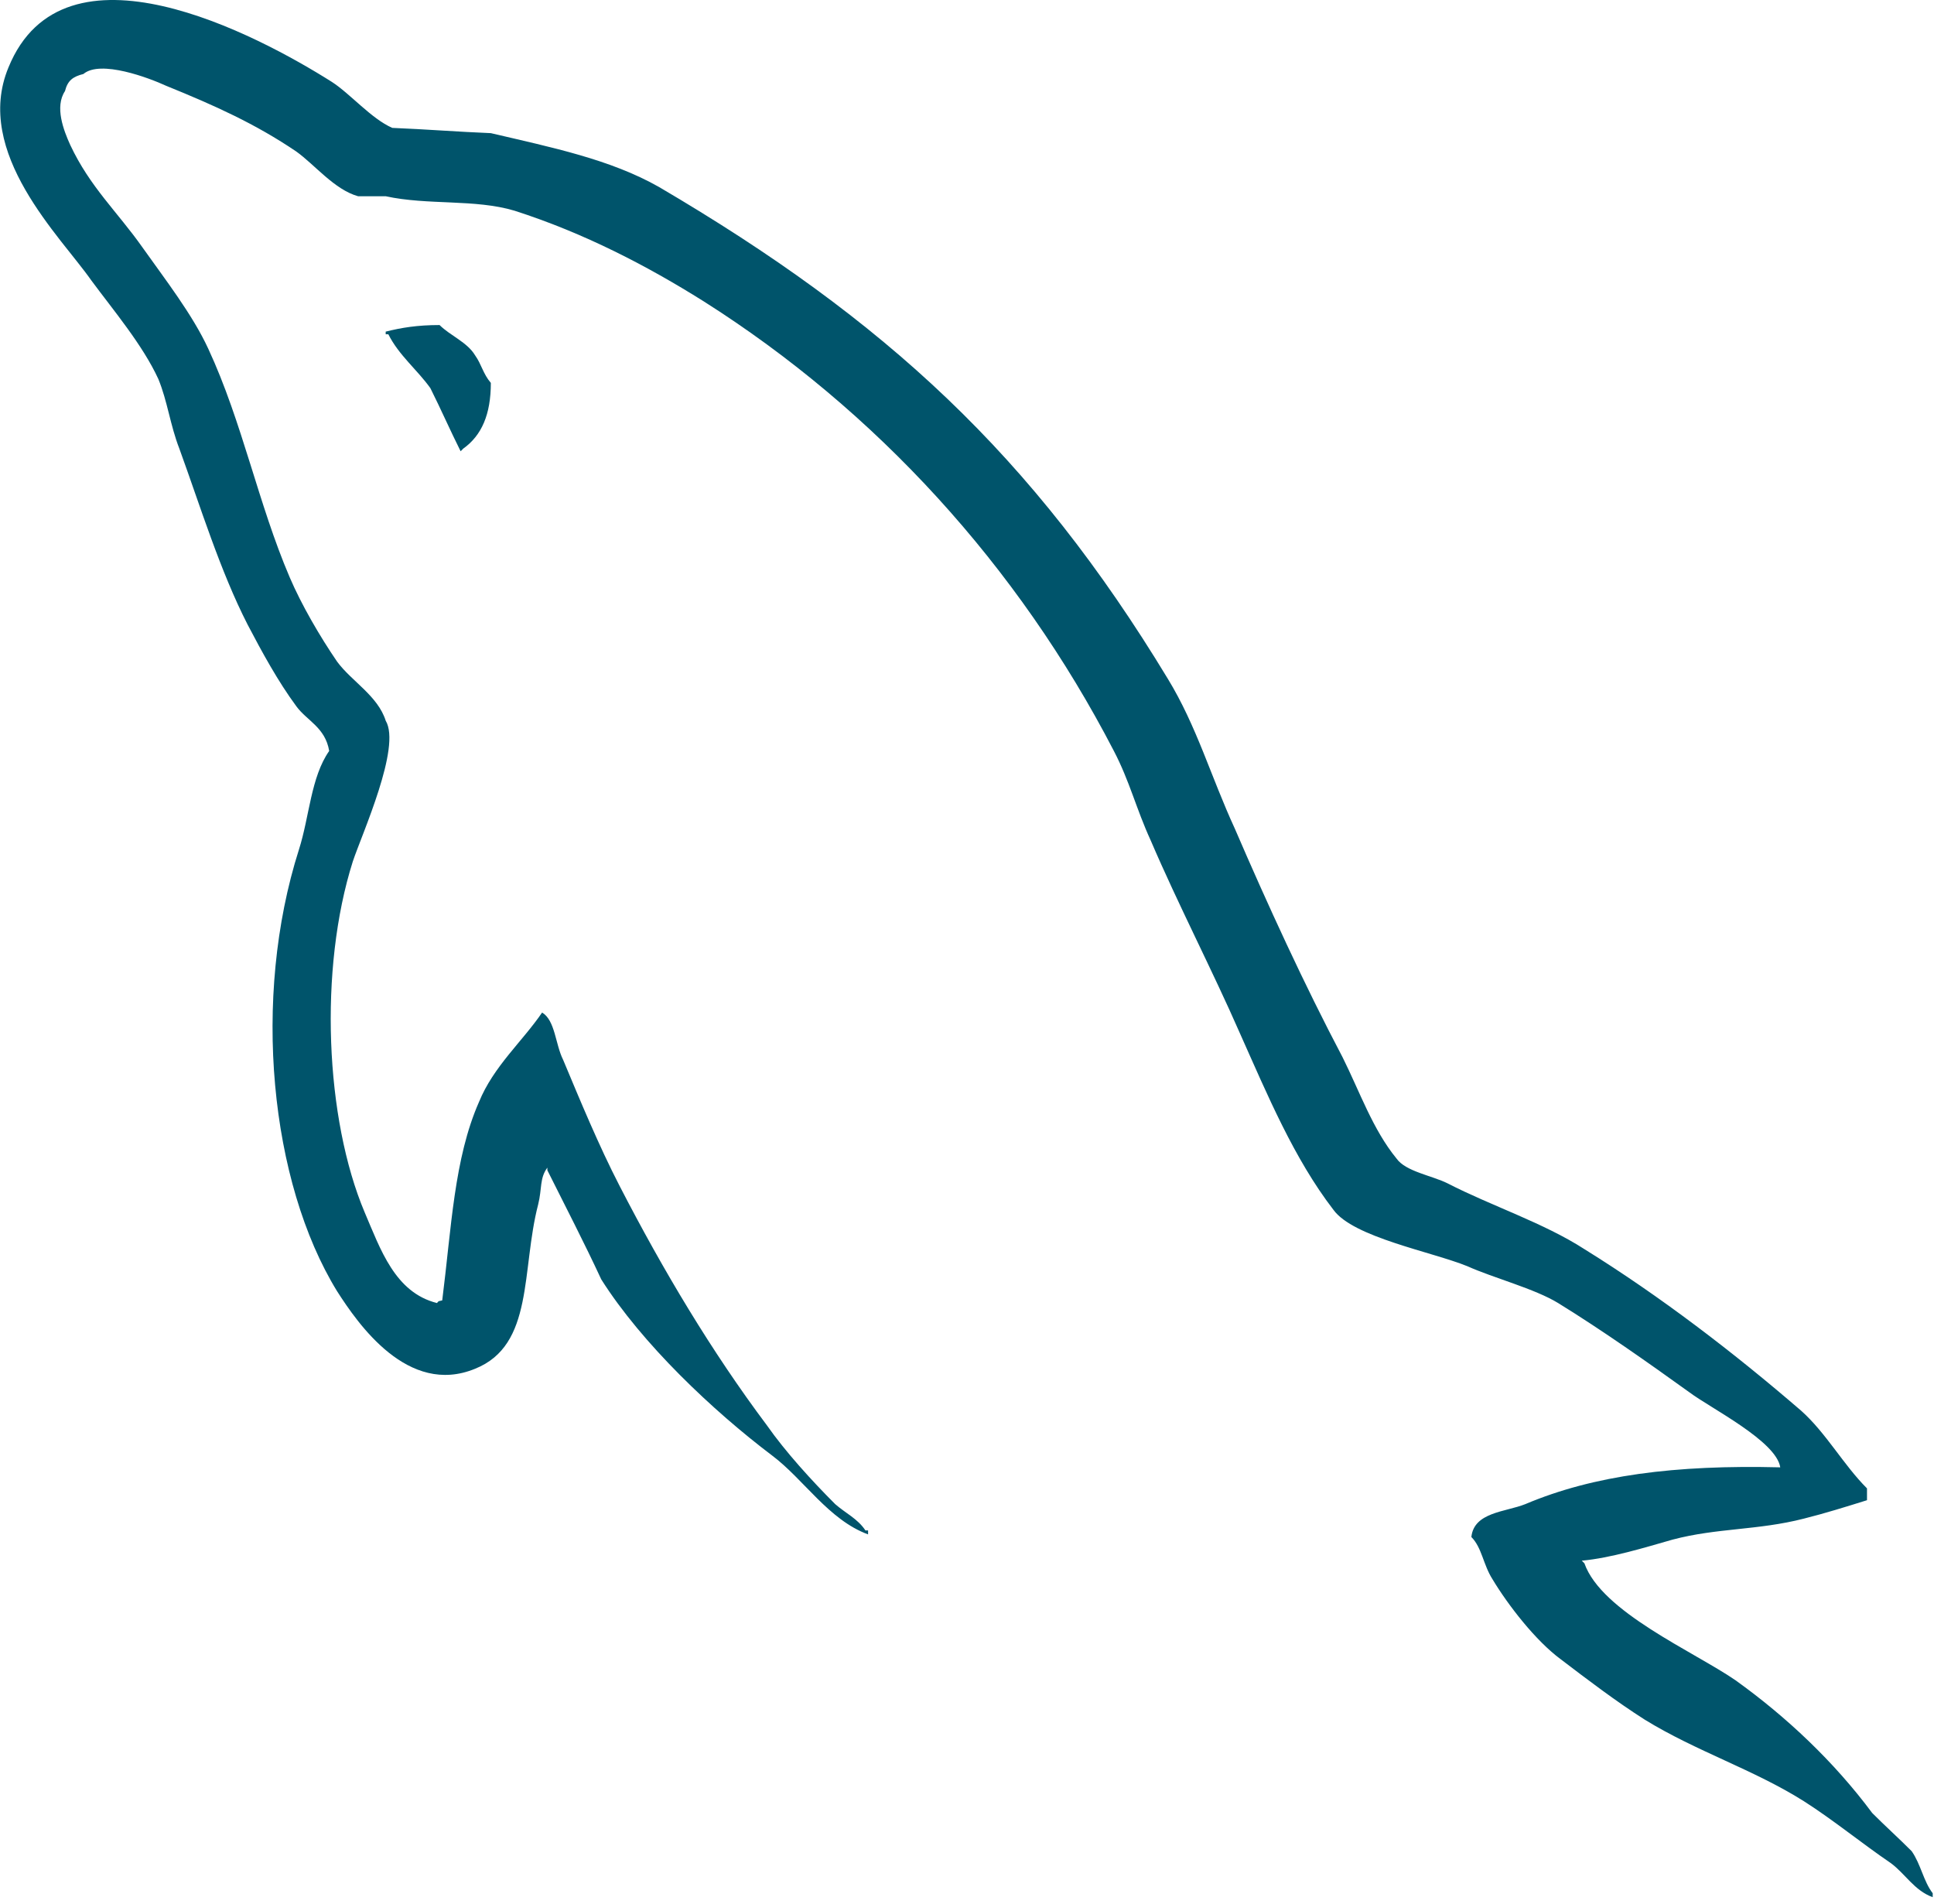
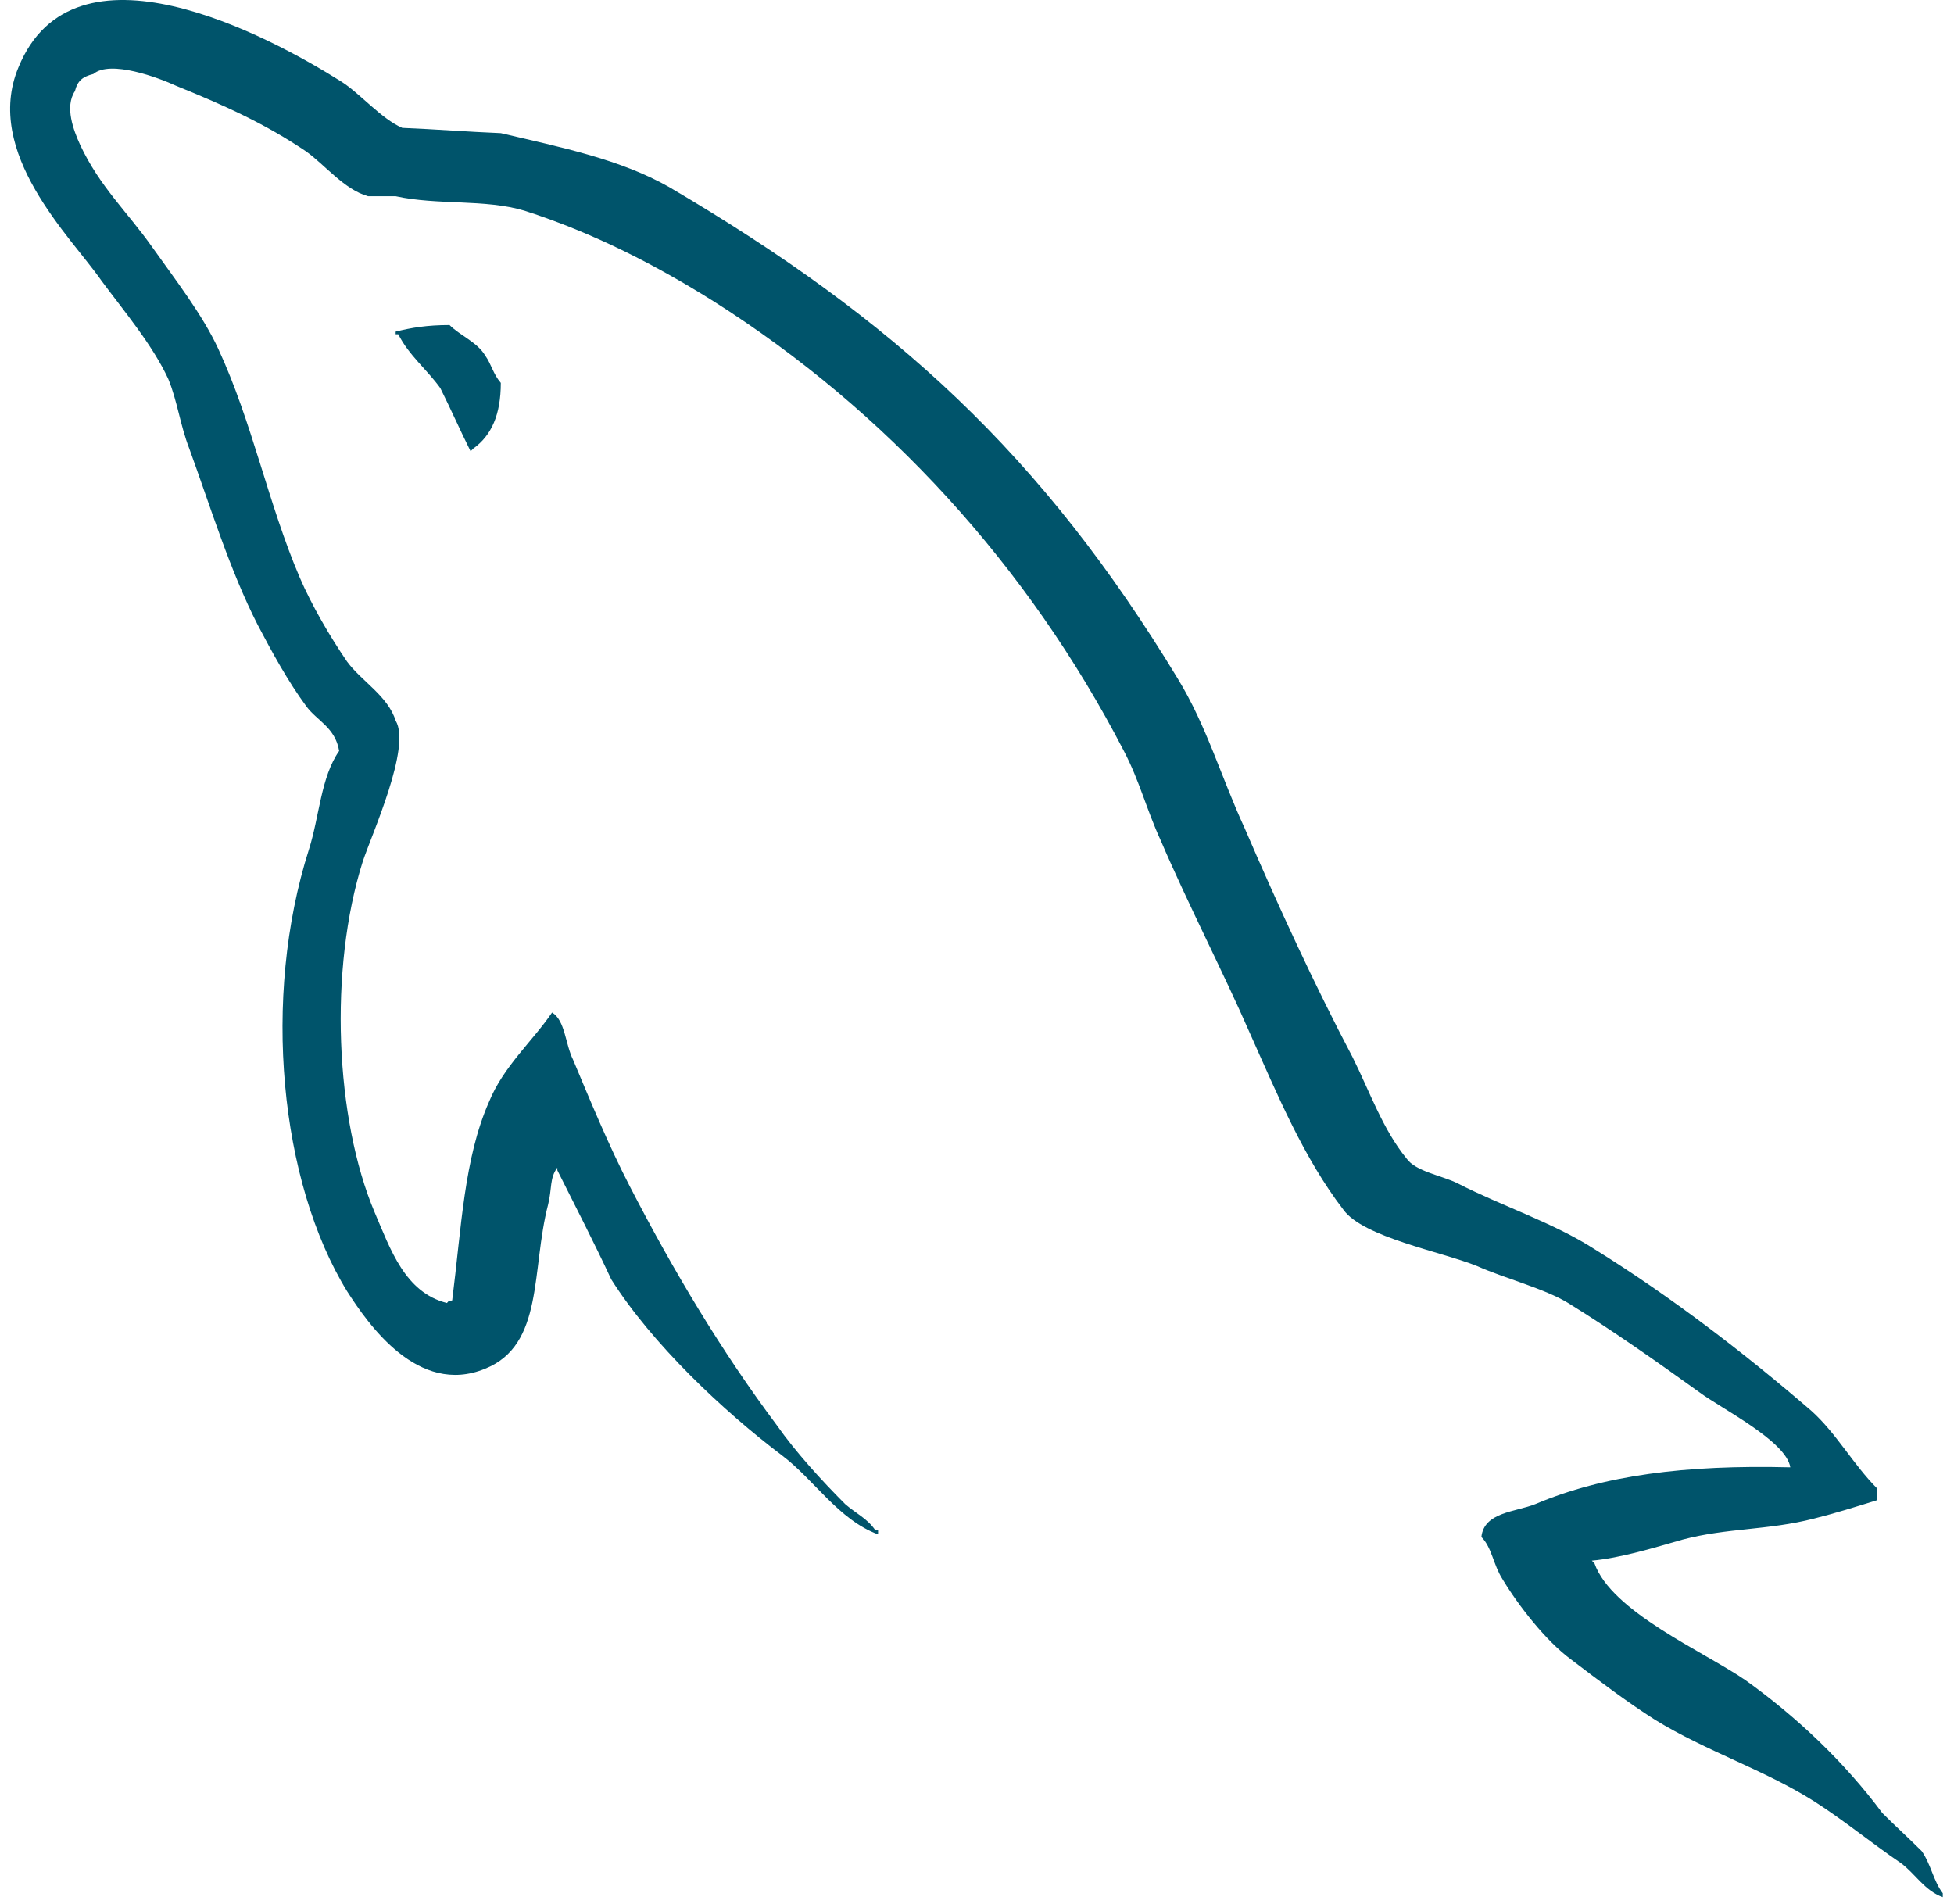
- <svg xmlns="http://www.w3.org/2000/svg" width="256px" height="252px" viewBox="0 0 256 252" version="1.1" preserveAspectRatio="xMidYMid">
+ <svg xmlns="http://www.w3.org/2000/svg" width="156px" height="152px" viewBox="0 0 256 252" version="1.1" preserveAspectRatio="xMidYMid">
  <path d="M235.648,194.212 C221.73,193.865 210.943,195.257 201.896,199.084 C199.286,200.127 195.11,200.128 194.762,203.433 C196.154,204.826 196.328,207.088 197.546,209.001 C199.635,212.48 203.287,217.178 206.593,219.615 C210.246,222.398 213.901,225.181 217.727,227.617 C224.513,231.793 232.169,234.228 238.78,238.404 C242.609,240.838 246.434,243.972 250.262,246.581 C252.176,247.972 253.393,250.235 255.83,251.104 L255.83,250.583 C254.611,249.016 254.263,246.755 253.046,245.015 C251.308,243.275 249.567,241.709 247.827,239.969 C242.781,233.185 236.518,227.269 229.733,222.398 C224.166,218.57 211.986,213.351 209.725,206.913 C209.725,206.913 209.55,206.74 209.377,206.566 C213.204,206.218 217.727,204.826 221.382,203.782 C227.297,202.215 232.69,202.564 238.78,200.998 C241.563,200.302 244.347,199.432 247.131,198.562 L247.131,196.997 C244,193.865 241.738,189.69 238.432,186.732 C229.559,179.075 219.815,171.595 209.725,165.332 C204.331,161.853 197.371,159.59 191.63,156.633 C189.544,155.588 186.063,155.067 184.846,153.327 C181.713,149.5 179.973,144.455 177.712,139.931 C172.668,130.361 167.795,119.749 163.445,109.659 C160.315,102.873 158.401,96.087 154.573,89.825 C136.653,60.248 117.167,42.328 87.242,24.755 C80.805,21.102 73.15,19.536 64.973,17.623 C60.625,17.448 56.274,17.101 51.925,16.926 C49.141,15.708 46.357,12.403 43.921,10.837 C34.006,4.573 8.429,-8.996 1.122,8.924 C-3.576,20.232 8.081,31.366 12.083,37.109 C15.042,41.11 18.868,45.633 20.956,50.157 C22.174,53.113 22.521,56.247 23.739,59.378 C26.524,67.031 29.132,75.558 32.787,82.692 C34.701,86.345 36.788,90.173 39.224,93.478 C40.616,95.391 43.051,96.262 43.574,99.393 C41.139,102.873 40.964,108.092 39.571,112.442 C33.308,132.101 35.745,156.459 44.617,170.899 C47.4,175.247 54.012,184.818 62.885,181.164 C70.714,178.033 68.974,168.116 71.236,159.417 C71.759,157.328 71.411,155.937 72.454,154.545 C72.455,154.719 72.454,154.894 72.454,154.894 C74.89,159.765 77.325,164.463 79.587,169.334 C84.981,177.858 94.375,186.732 102.204,192.648 C106.381,195.778 109.686,201.172 114.906,203.086 L114.906,202.563 L114.557,202.563 C113.513,200.997 111.948,200.302 110.556,199.084 C107.425,195.952 103.944,192.125 101.509,188.645 C94.203,178.901 87.764,168.116 82.023,156.98 C79.24,151.588 76.803,145.672 74.542,140.279 C73.497,138.19 73.497,135.059 71.758,134.016 C69.148,137.843 65.321,141.149 63.407,145.846 C60.103,153.327 59.754,162.548 58.536,172.117 C57.84,172.292 58.187,172.117 57.839,172.465 C52.273,171.072 50.358,165.332 48.27,160.46 C43.051,148.108 42.181,128.274 46.705,114.008 C47.923,110.354 53.143,98.872 51.055,95.392 C50.011,92.086 46.53,90.173 44.617,87.563 C42.356,84.257 39.919,80.082 38.354,76.428 C34.178,66.685 32.09,55.898 27.567,46.155 C25.479,41.631 21.826,36.934 18.868,32.759 C15.563,28.062 11.909,24.755 9.299,19.188 C8.43,17.275 7.211,14.143 8.603,12.055 C8.951,10.663 9.646,10.142 11.039,9.794 C13.301,7.879 19.738,10.315 22,11.359 C28.437,13.967 33.83,16.405 39.224,20.058 C41.659,21.798 44.269,25.104 47.4,25.974 L51.054,25.974 C56.622,27.191 62.885,26.322 68.104,27.887 C77.326,30.844 85.676,35.194 93.158,39.892 C115.95,54.332 134.739,74.863 147.44,99.393 C149.528,103.394 150.397,107.049 152.311,111.224 C155.966,119.749 160.489,128.448 164.142,136.799 C167.795,144.975 171.274,153.327 176.494,160.113 C179.105,163.765 189.542,165.68 194.24,167.594 C197.72,169.159 203.114,170.552 206.245,172.465 C212.16,176.117 218.076,180.294 223.643,184.296 C226.427,186.383 235.125,190.733 235.648,194.212 L235.648,194.212 L235.648,194.212 Z" fill="#00546B" />
  <path d="M58.186,43.022 C55.229,43.022 53.142,43.372 51.054,43.893 C51.054,43.892 51.054,44.068 51.054,44.241 L51.402,44.241 C52.795,47.025 55.229,48.939 56.968,51.374 C58.361,54.157 59.578,56.942 60.971,59.726 C61.144,59.551 61.318,59.378 61.318,59.378 C63.755,57.637 64.972,54.854 64.972,50.679 C63.928,49.461 63.754,48.243 62.884,47.025 C61.841,45.284 59.578,44.415 58.186,43.022 L58.186,43.022 L58.186,43.022 Z" fill="#00546B" />
</svg>
